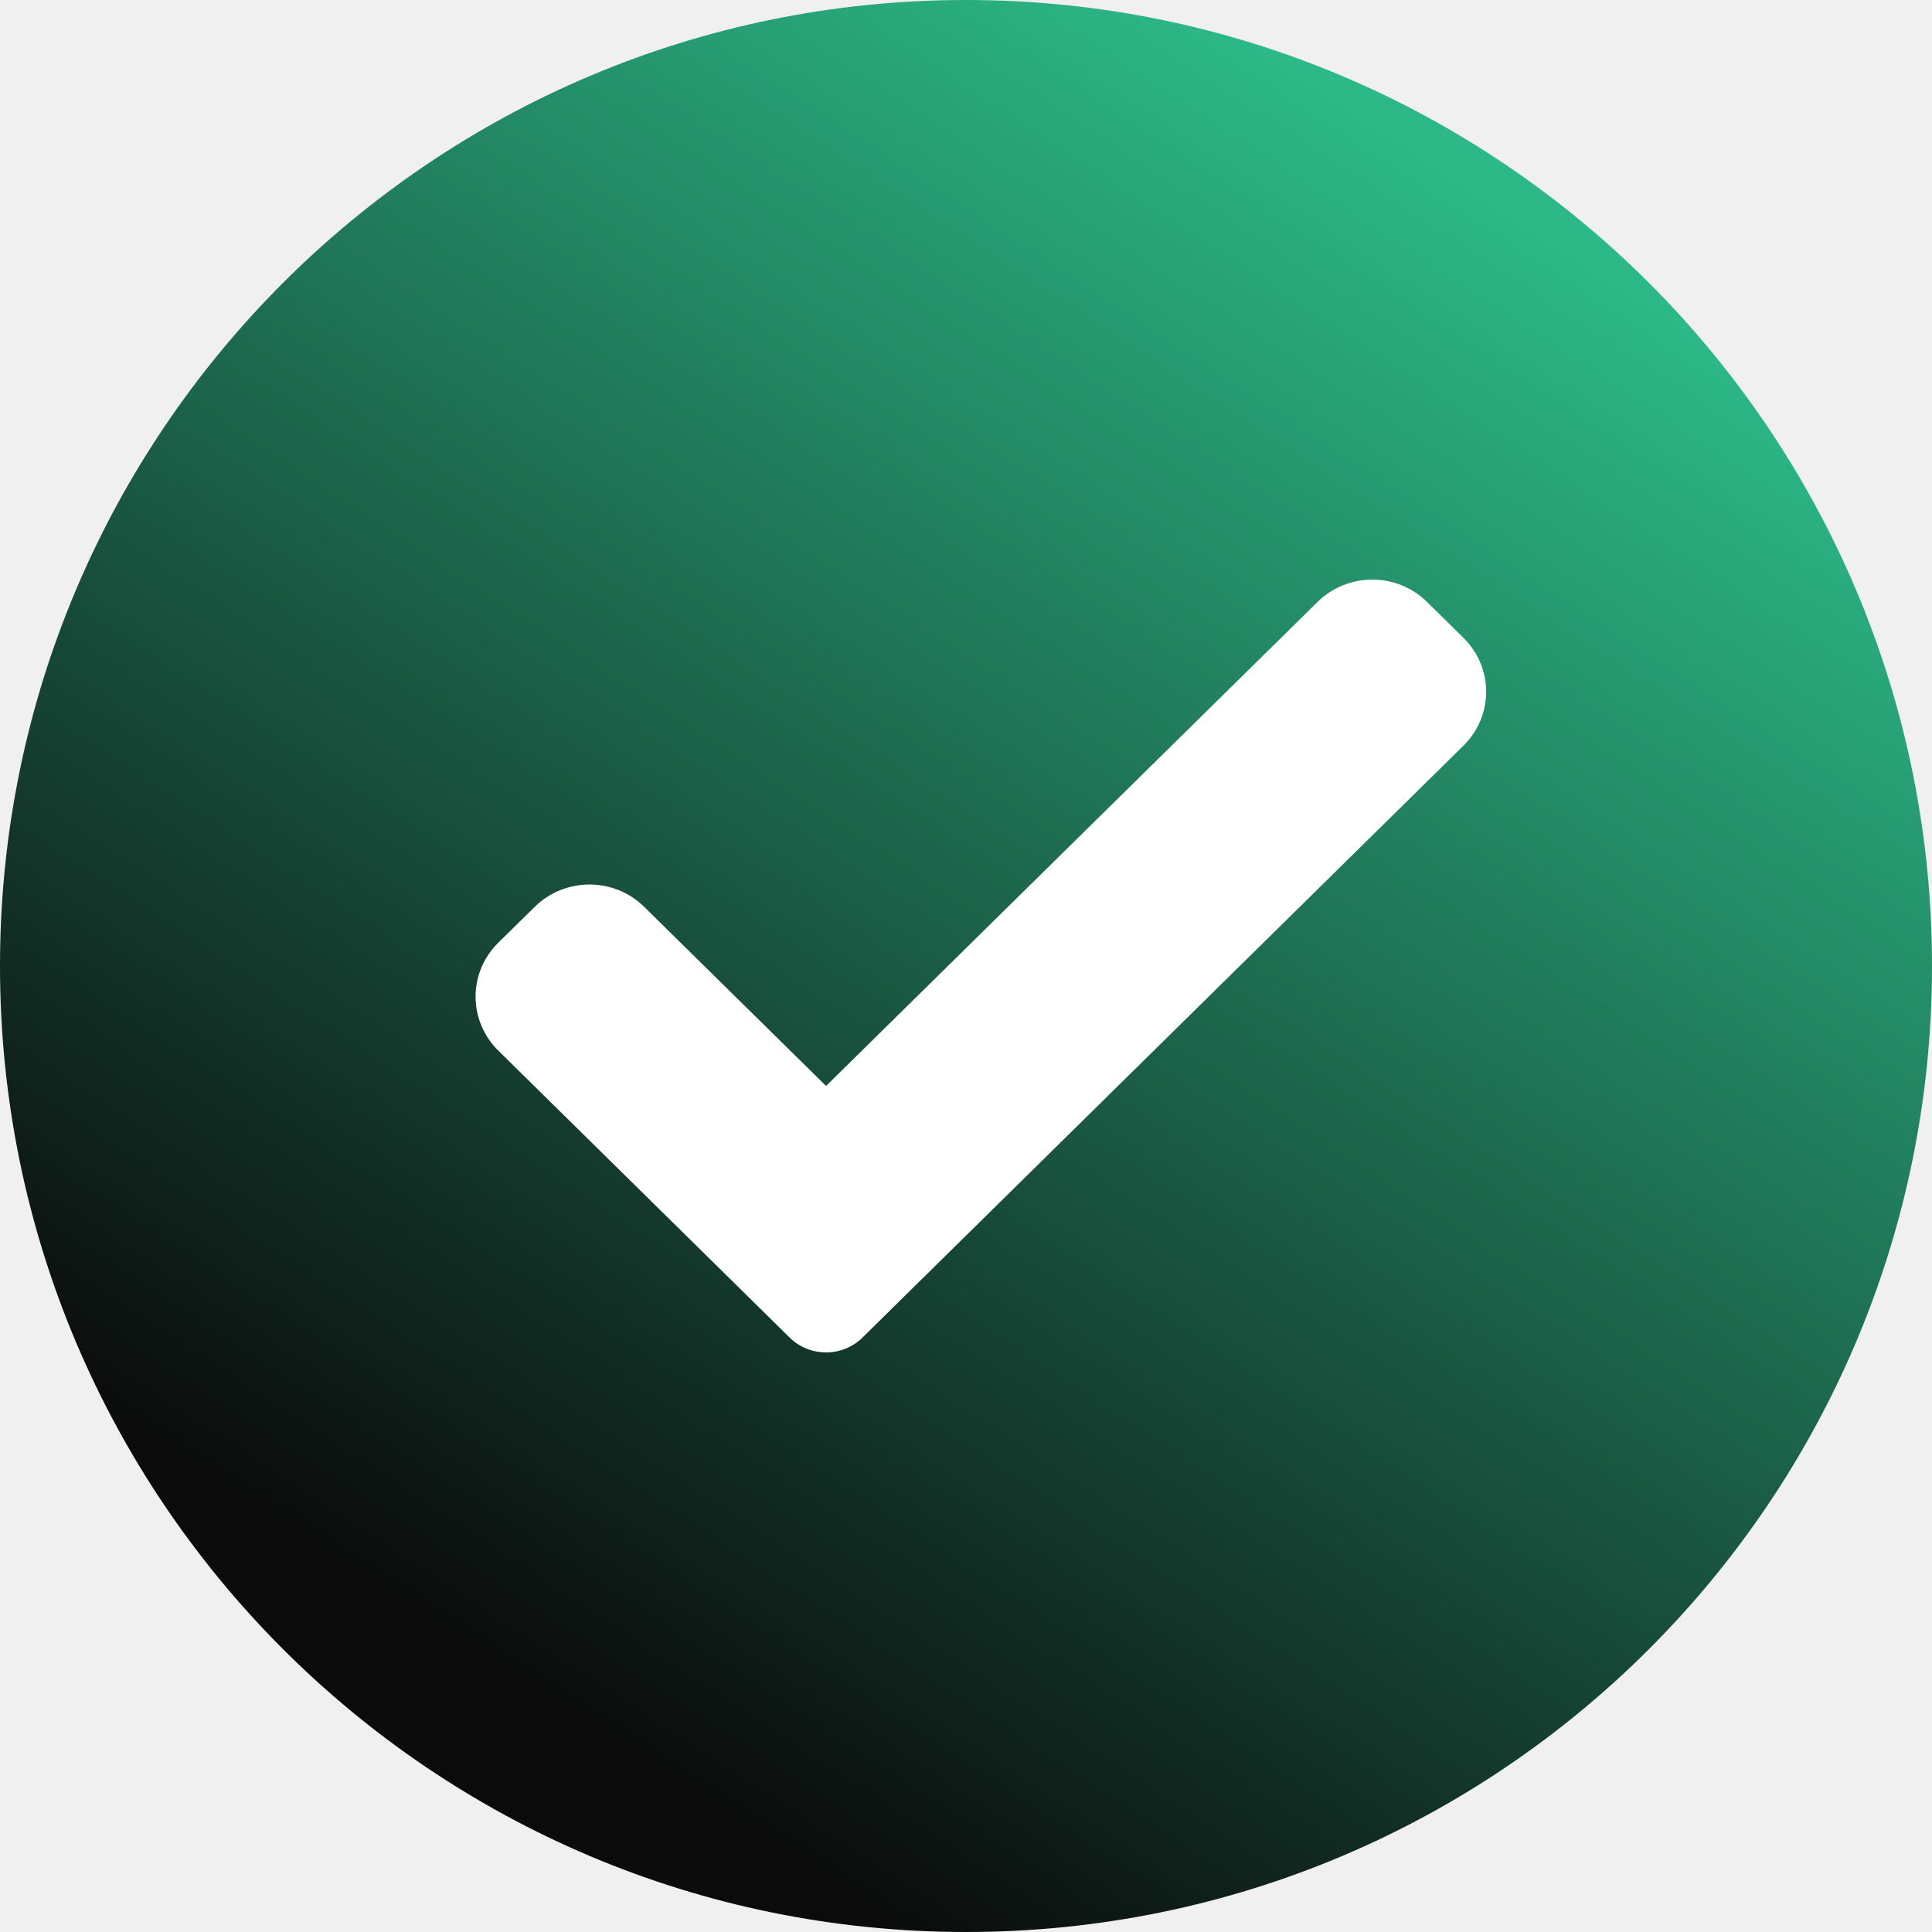
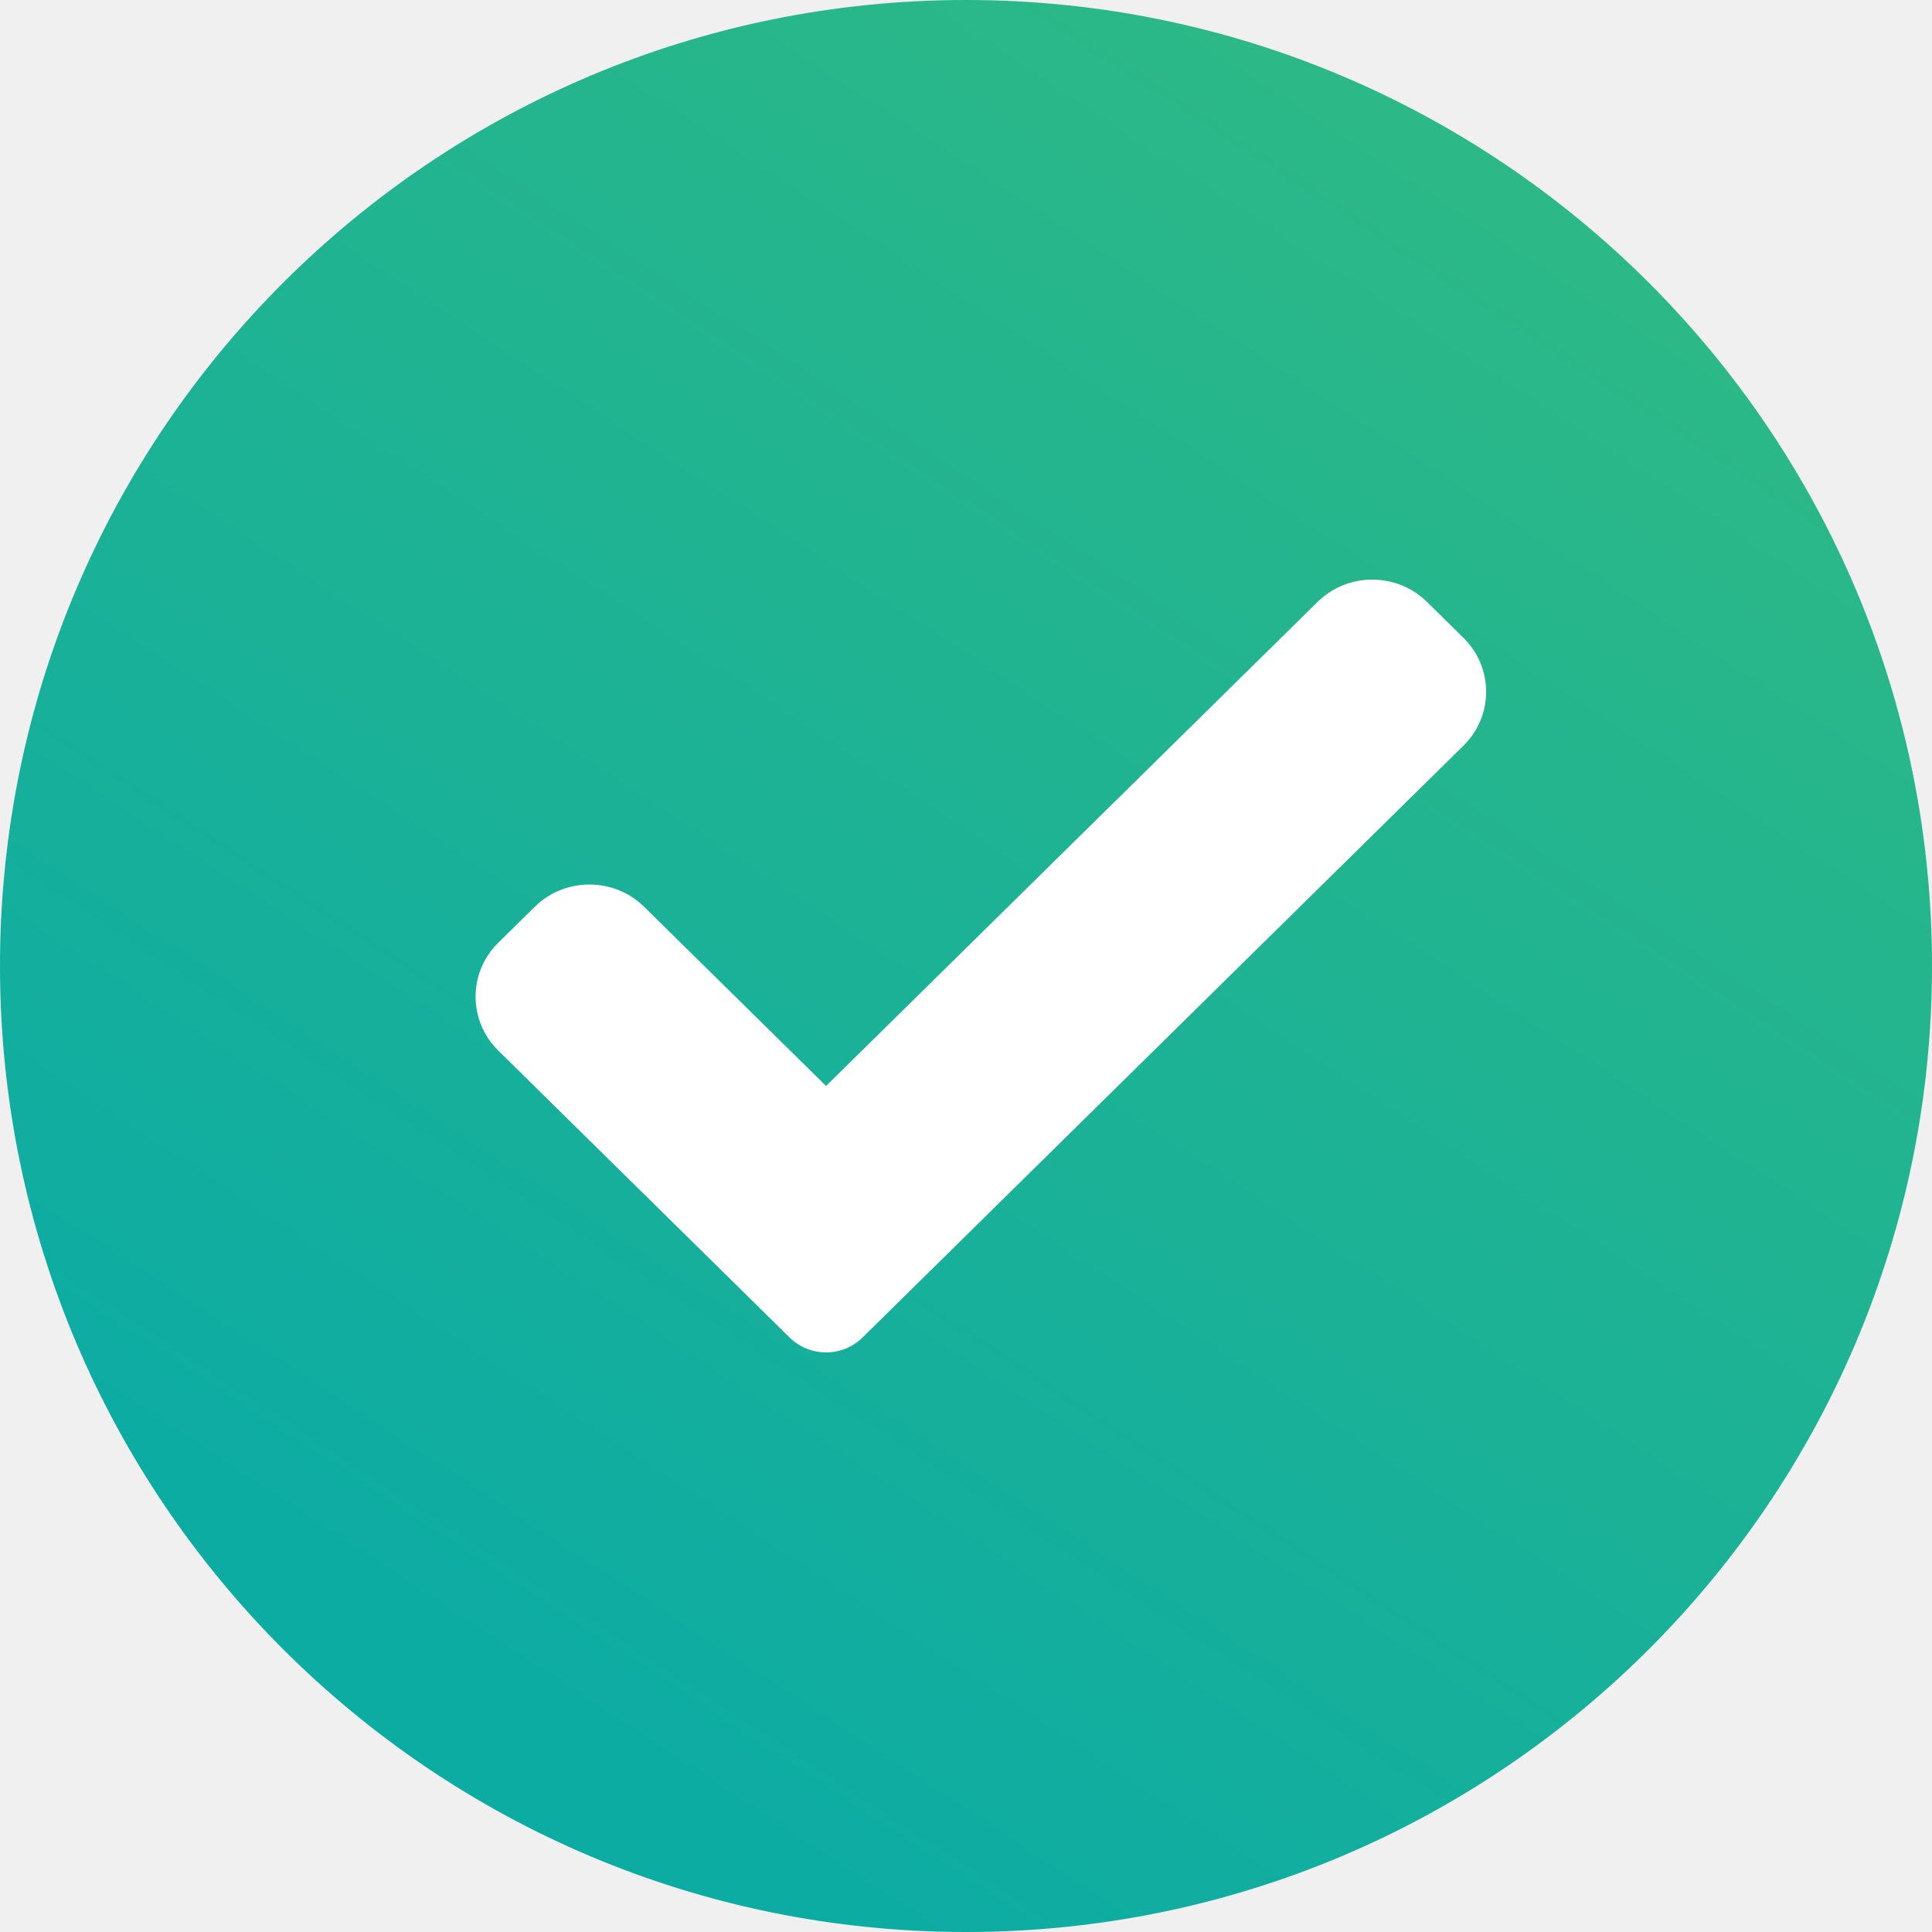
<svg xmlns="http://www.w3.org/2000/svg" width="65" height="65" viewBox="0 0 65 65" fill="none">
  <g clip-path="url(#clip0_673_11770)">
    <path d="M32.5 65C50.449 65 65 50.449 65 32.5C65 14.551 50.449 0 32.5 0C14.551 0 0 14.551 0 32.5C0 50.449 14.551 65 32.5 65Z" fill="url(#paint0_linear_673_11770)" />
    <path d="M29.019 44.999C28.695 45.321 28.252 45.5 27.792 45.5C27.332 45.5 26.889 45.321 26.565 44.999L16.763 35.345C15.746 34.343 15.746 32.718 16.763 31.718L17.99 30.509C19.008 29.508 20.655 29.508 21.672 30.509L27.792 36.536L44.328 20.251C45.345 19.25 46.994 19.25 48.01 20.251L49.237 21.46C50.254 22.462 50.254 24.086 49.237 25.086L29.019 44.999Z" fill="white" />
  </g>
  <defs>
    <linearGradient id="paint0_linear_673_11770" x1="48.25" y1="5.447" x2="15.5" y2="55.5" gradientUnits="userSpaceOnUse">
      <stop stop-color="#2CB887" />
-       <stop offset="1" stop-color="#0b0b0b" />
+       <stop offset="1" stop-color="#0DACA3" />
    </linearGradient>
    <clipPath id="clip0_673_11770">
      <rect width="65" height="65" fill="white" />
    </clipPath>
  </defs>
</svg>
